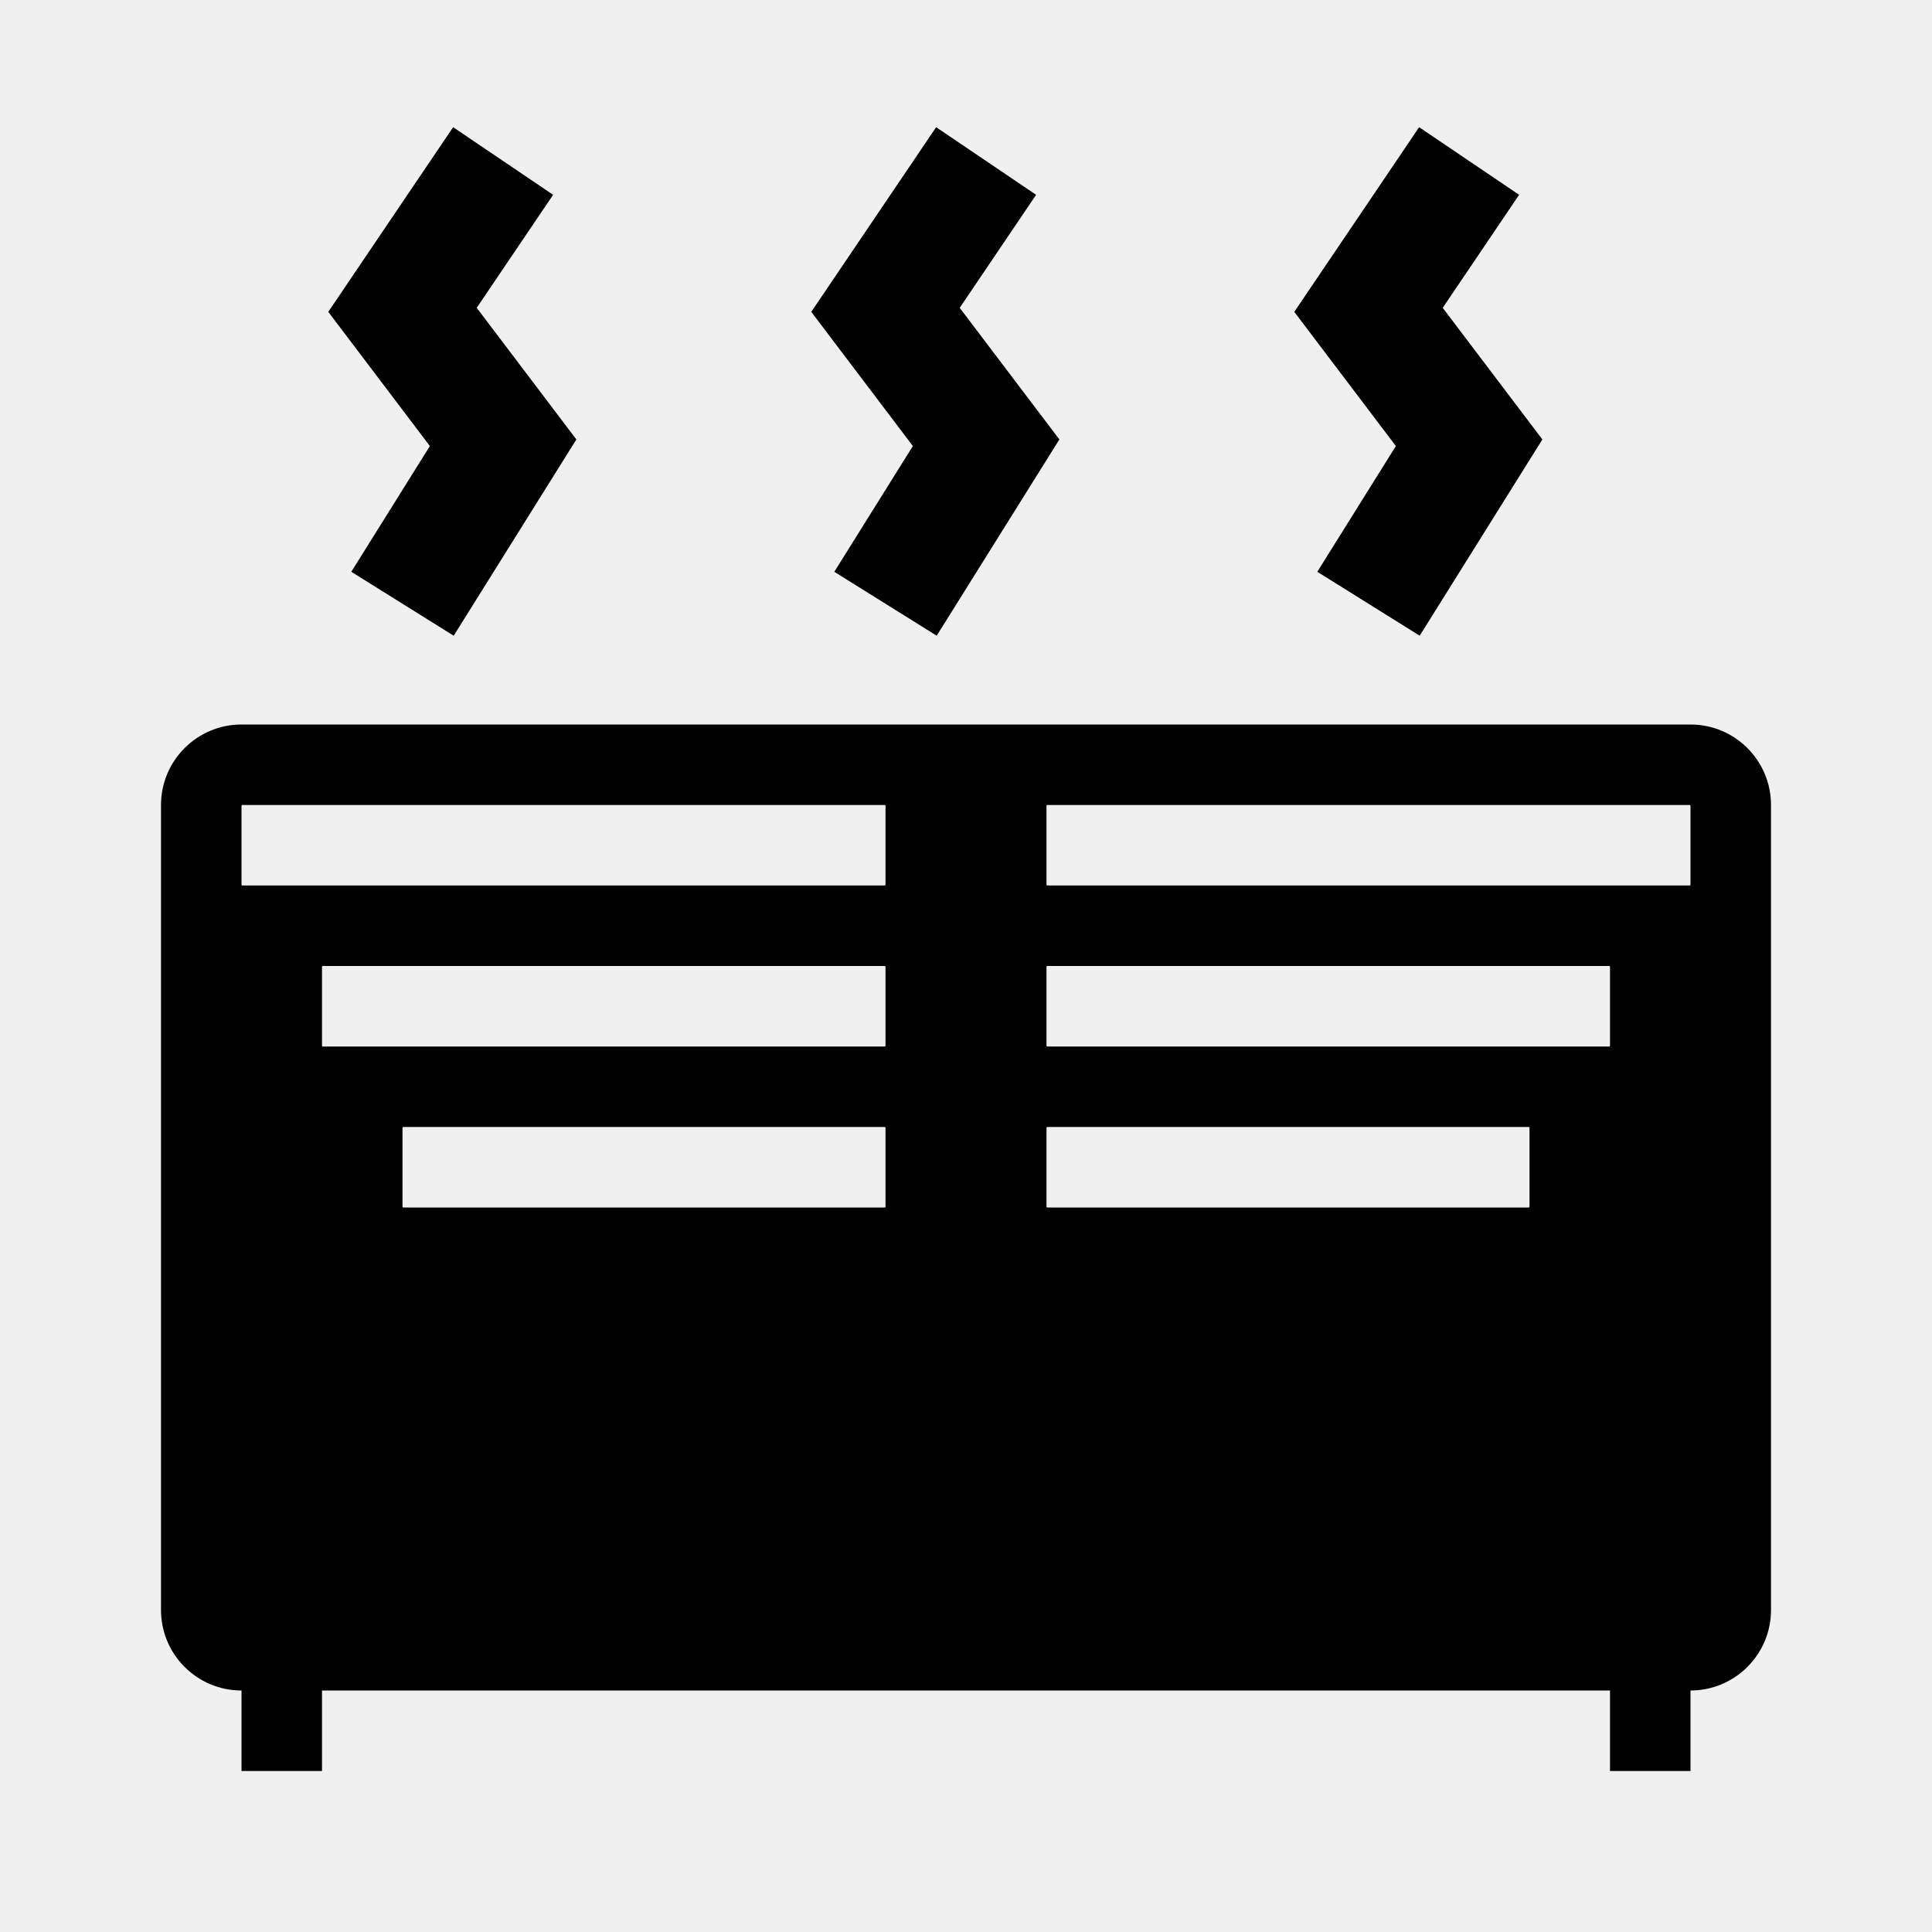
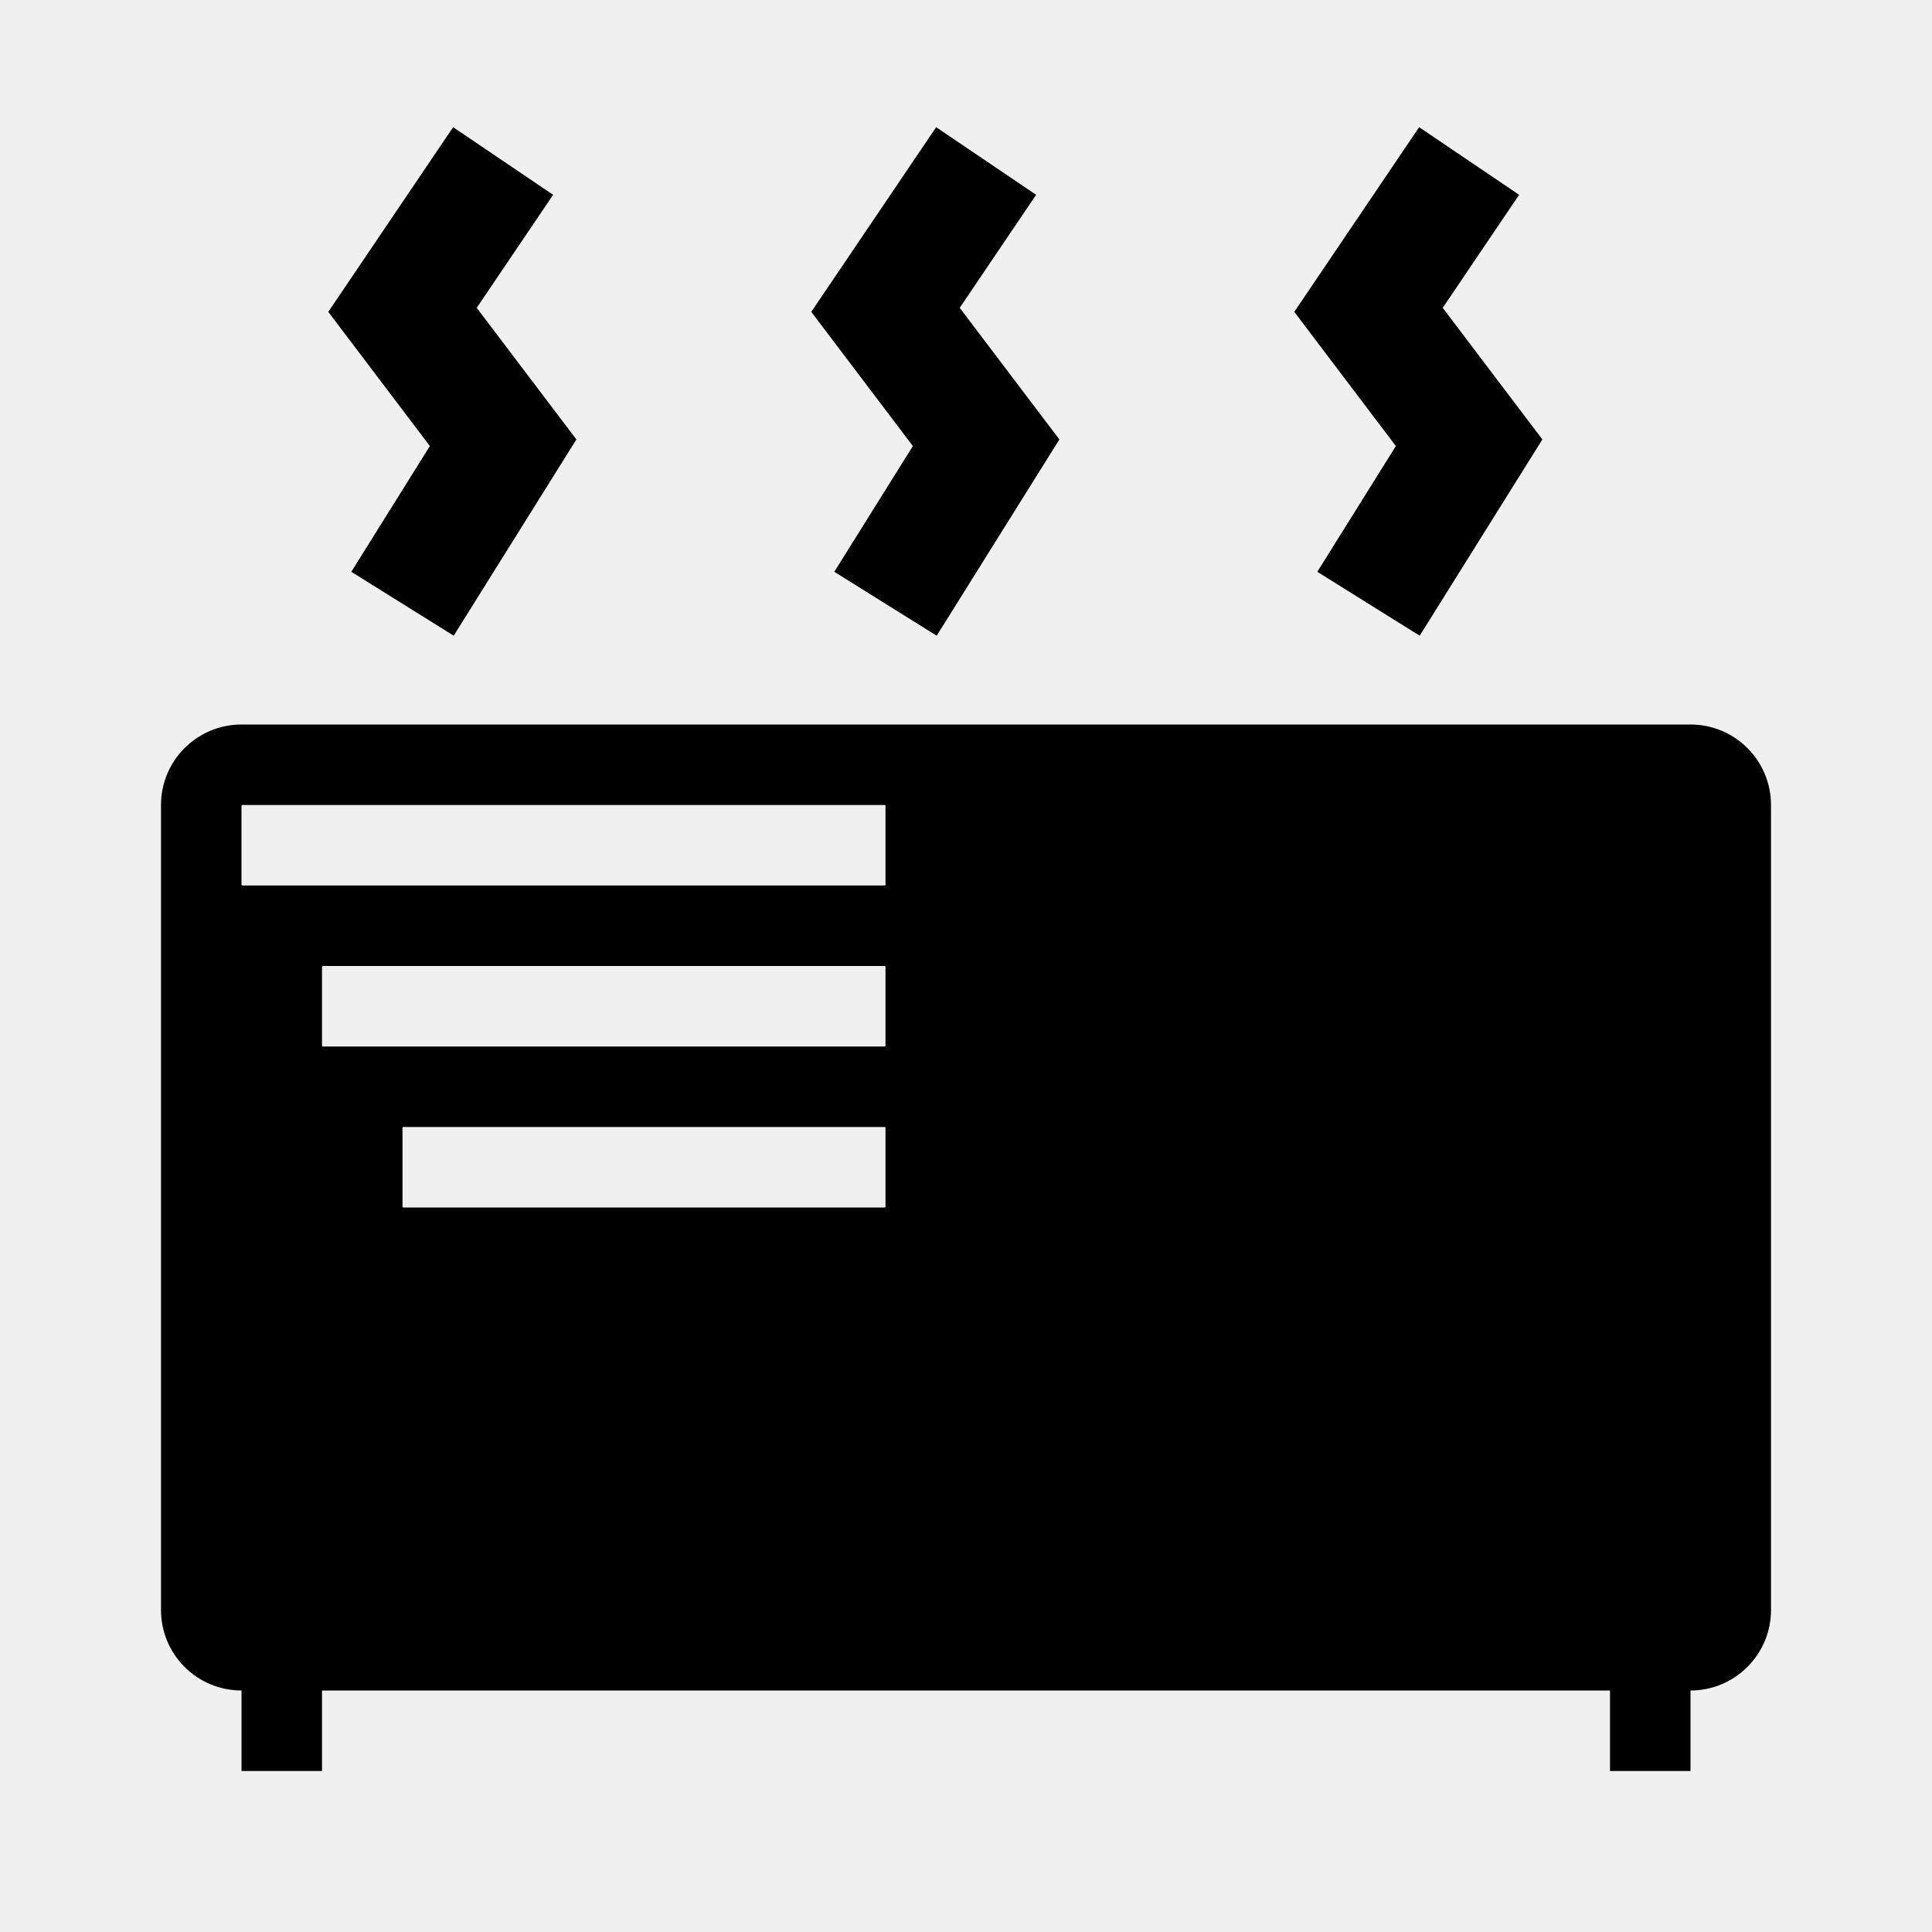
<svg xmlns="http://www.w3.org/2000/svg" width="24" height="24" viewBox="0 0 24 24" fill="none">
  <style>path{fill:#000}@media (prefers-color-scheme:dark){path{fill:#fff}}</style>
-   <path fill-rule="evenodd" clip-rule="evenodd" d="M4.379 3.429L4.078 3.874L4.402 4.302L5.34 5.541L4.364 7.103L5.636 7.897L6.886 5.897L7.16 5.459L6.848 5.047L5.922 3.824L6.871 2.42L5.629 1.58L4.379 3.429ZM3 9C2.448 9 2 9.448 2 10V20C2 20.552 2.448 21 3 21L3 22H4V21H20V22H21V21C21.552 21 22 20.552 22 20V10C22 9.448 21.552 9 21 9H3ZM13.01 10C13.005 10 13 10.005 13 10.01V10.99C13 10.995 13.005 11 13.01 11H20.99C20.995 11 21 10.995 21 10.99V10.01C21 10.005 20.995 10 20.99 10H13.01ZM13 12.01C13 12.005 13.005 12 13.01 12H19.99C19.995 12 20 12.005 20 12.01V12.99C20 12.995 19.995 13 19.99 13H13.01C13.005 13 13 12.995 13 12.99V12.01ZM13.01 14C13.005 14 13 14.005 13 14.01V14.99C13 14.995 13.005 15 13.01 15H18.99C18.995 15 19 14.995 19 14.99V14.01C19 14.005 18.995 14 18.99 14H13.01ZM5 14.01C5 14.005 5.004 14 5.01 14H10.99C10.995 14 11 14.005 11 14.01V14.99C11 14.995 10.995 15 10.99 15H5.01C5.004 15 5 14.995 5 14.99V14.01ZM4.01 12C4.004 12 4 12.005 4 12.01V12.99C4 12.995 4.004 13 4.01 13H10.99C10.995 13 11 12.995 11 12.99V12.01C11 12.005 10.995 12 10.99 12H4.01ZM3 10.01C3 10.005 3.004 10 3.01 10H10.99C10.995 10 11 10.005 11 10.01V10.99C11 10.995 10.995 11 10.99 11H3.01C3.004 11 3 10.995 3 10.99V10.01ZM10.078 3.874L10.379 3.429L11.629 1.58L12.871 2.42L11.922 3.824L12.848 5.047L13.16 5.459L12.886 5.897L11.636 7.897L10.364 7.103L11.34 5.541L10.402 4.302L10.078 3.874ZM16.379 3.429L16.078 3.874L16.402 4.302L17.34 5.541L16.364 7.103L17.636 7.897L18.886 5.897L19.16 5.459L18.848 5.047L17.922 3.824L18.871 2.42L17.629 1.58L16.379 3.429Z" fill="black" />
+   <path fill-rule="evenodd" clip-rule="evenodd" d="M4.379 3.429L4.078 3.874L4.402 4.302L5.34 5.541L4.364 7.103L5.636 7.897L6.886 5.897L7.16 5.459L6.848 5.047L5.922 3.824L6.871 2.42L5.629 1.58L4.379 3.429ZM2 10C2 9.448 2.448 9 3 9H21C21.552 9 22 9.448 22 10V20C22 20.552 21.552 21 21 21V22H20V21H4V22H3L3 21C2.448 21 2 20.552 2 20V10ZM3 10.01C3 10.005 3.004 10 3.01 10H10.99C10.995 10 11 10.005 11 10.01V10.99C11 10.995 10.995 11 10.99 11H3.01C3.004 11 3 10.995 3 10.99V10.01ZM4.01 12C4.004 12 4 12.005 4 12.01V12.99C4 12.995 4.004 13 4.01 13H10.99C10.995 13 11 12.995 11 12.99V12.01C11 12.005 10.995 12 10.99 12H4.01ZM5.01 14C5.004 14 5 14.005 5 14.01V14.99C5 14.995 5.004 15 5.01 15H10.99C10.995 15 11 14.995 11 14.99V14.01C11 14.005 10.995 14 10.99 14H5.01ZM10.078 3.874L10.379 3.429L11.629 1.58L12.871 2.42L11.922 3.824L12.848 5.047L13.16 5.459L12.886 5.897L11.636 7.897L10.364 7.103L11.34 5.541L10.402 4.302L10.078 3.874ZM16.379 3.429L16.078 3.874L16.402 4.302L17.34 5.541L16.364 7.103L17.636 7.897L18.886 5.897L19.16 5.459L18.848 5.047L17.922 3.824L18.871 2.42L17.629 1.58L16.379 3.429Z" fill="black" />
</svg>
